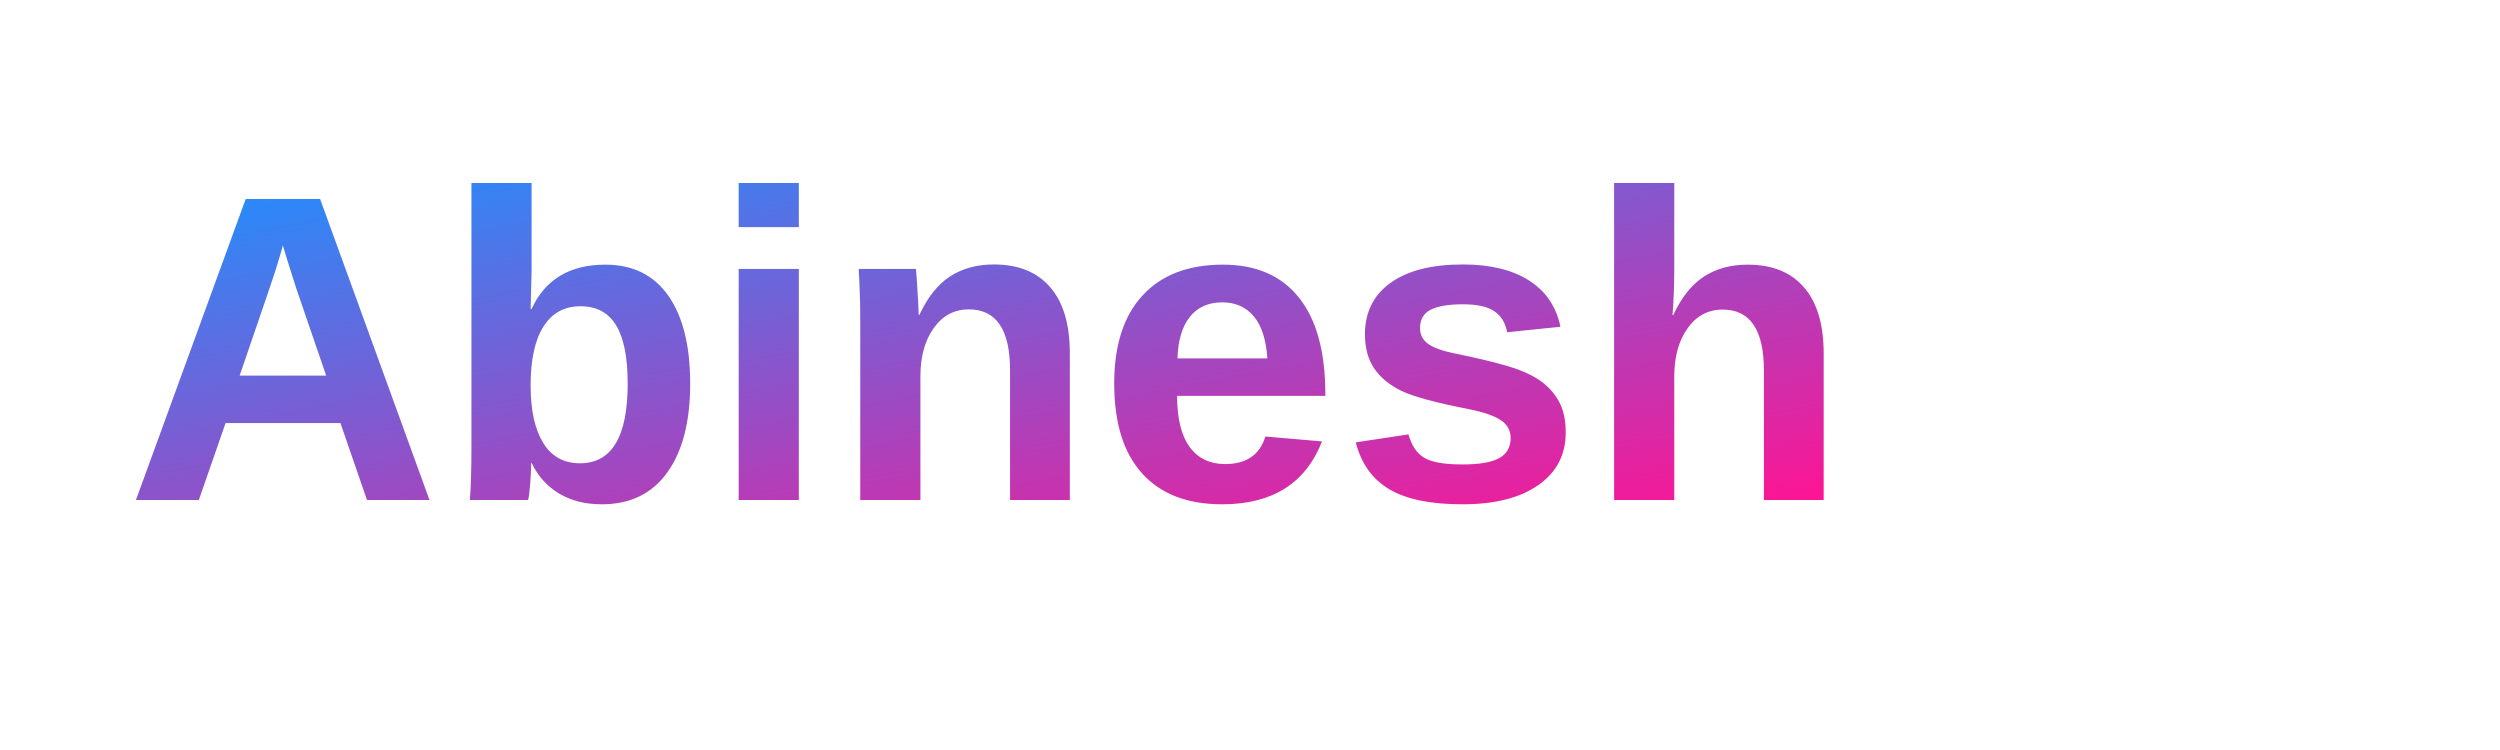
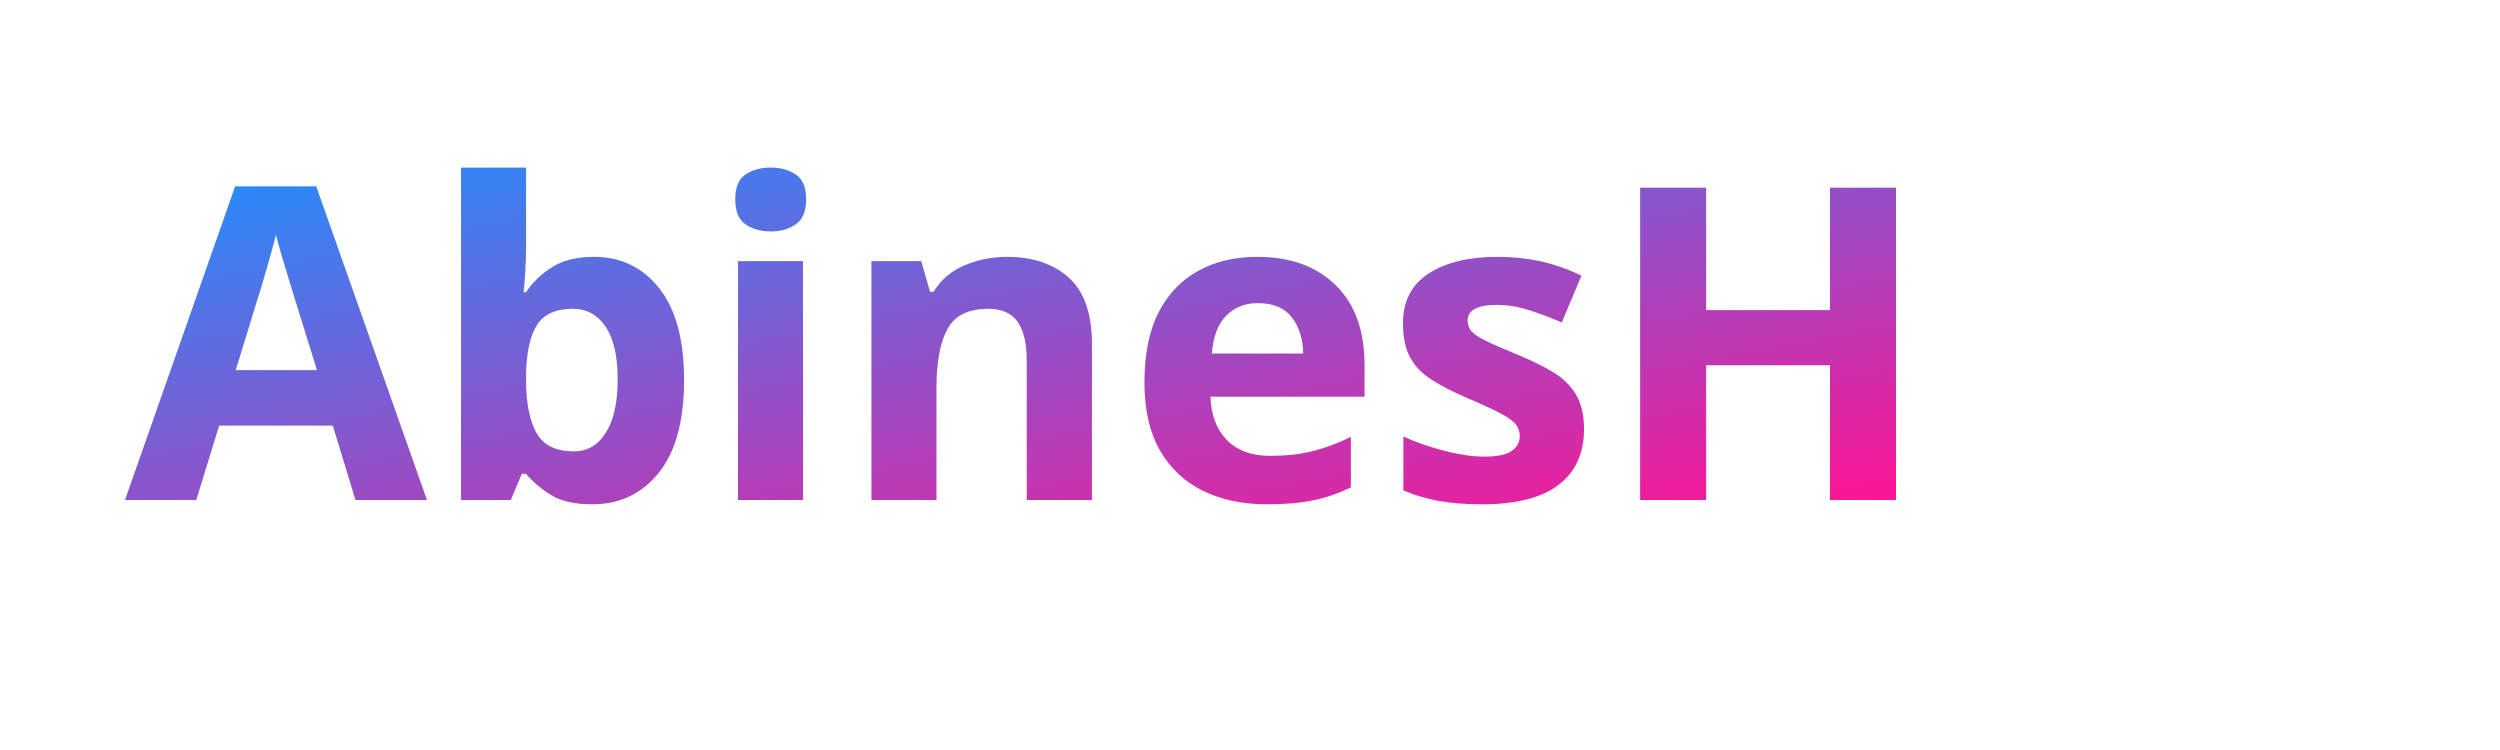
<svg xmlns="http://www.w3.org/2000/svg" width="200" height="60" viewBox="0 0 200 60" fill="none">
  <defs>
    <linearGradient id="gradient" x1="0" y1="0" x2="1" y2="1">
      <stop offset="0%" stop-color="#1E90FF" />
      <stop offset="100%" stop-color="#FF1493" />
    </linearGradient>
  </defs>
-   <text x="10" y="40" font-family="Arial, sans-serif" font-size="35" font-weight="bold" fill="url(#gradient)">
-     Abinesh
+   <text x="10" y="40" font-family="Lobster" font-size="35" font-weight="bold" fill="url(#gradient)">
+     AbinesH
  </text>
</svg>
